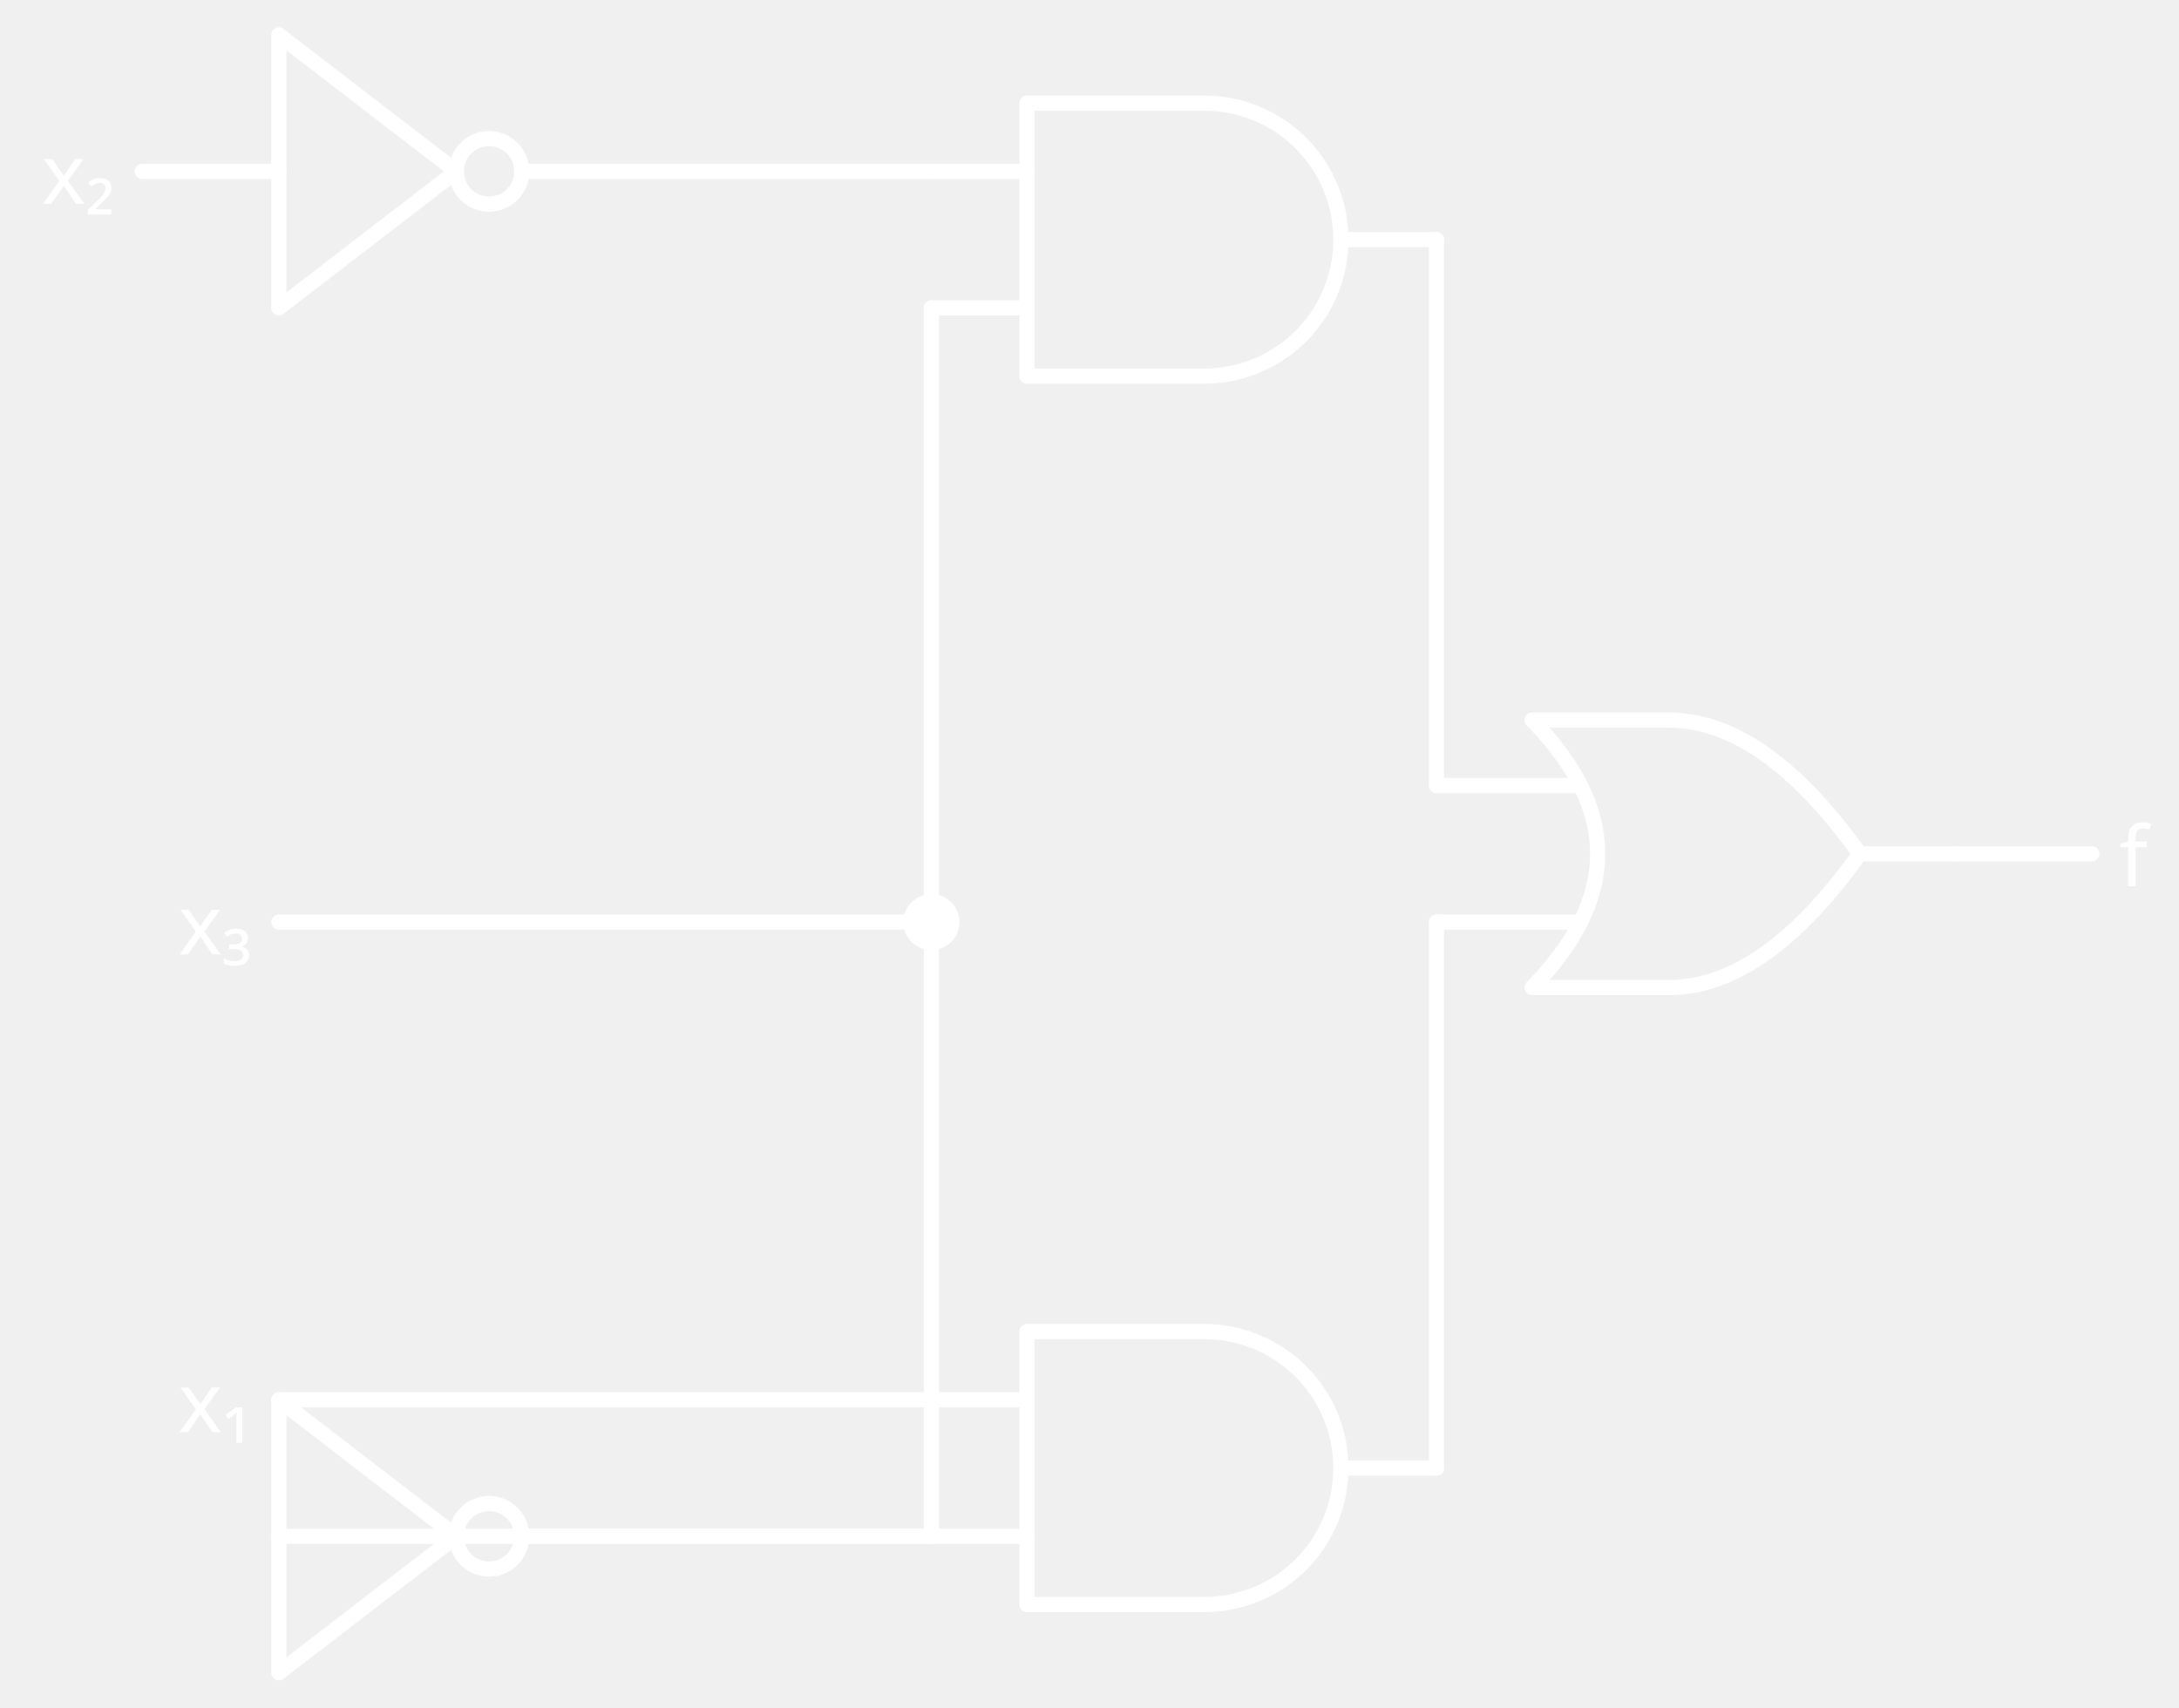
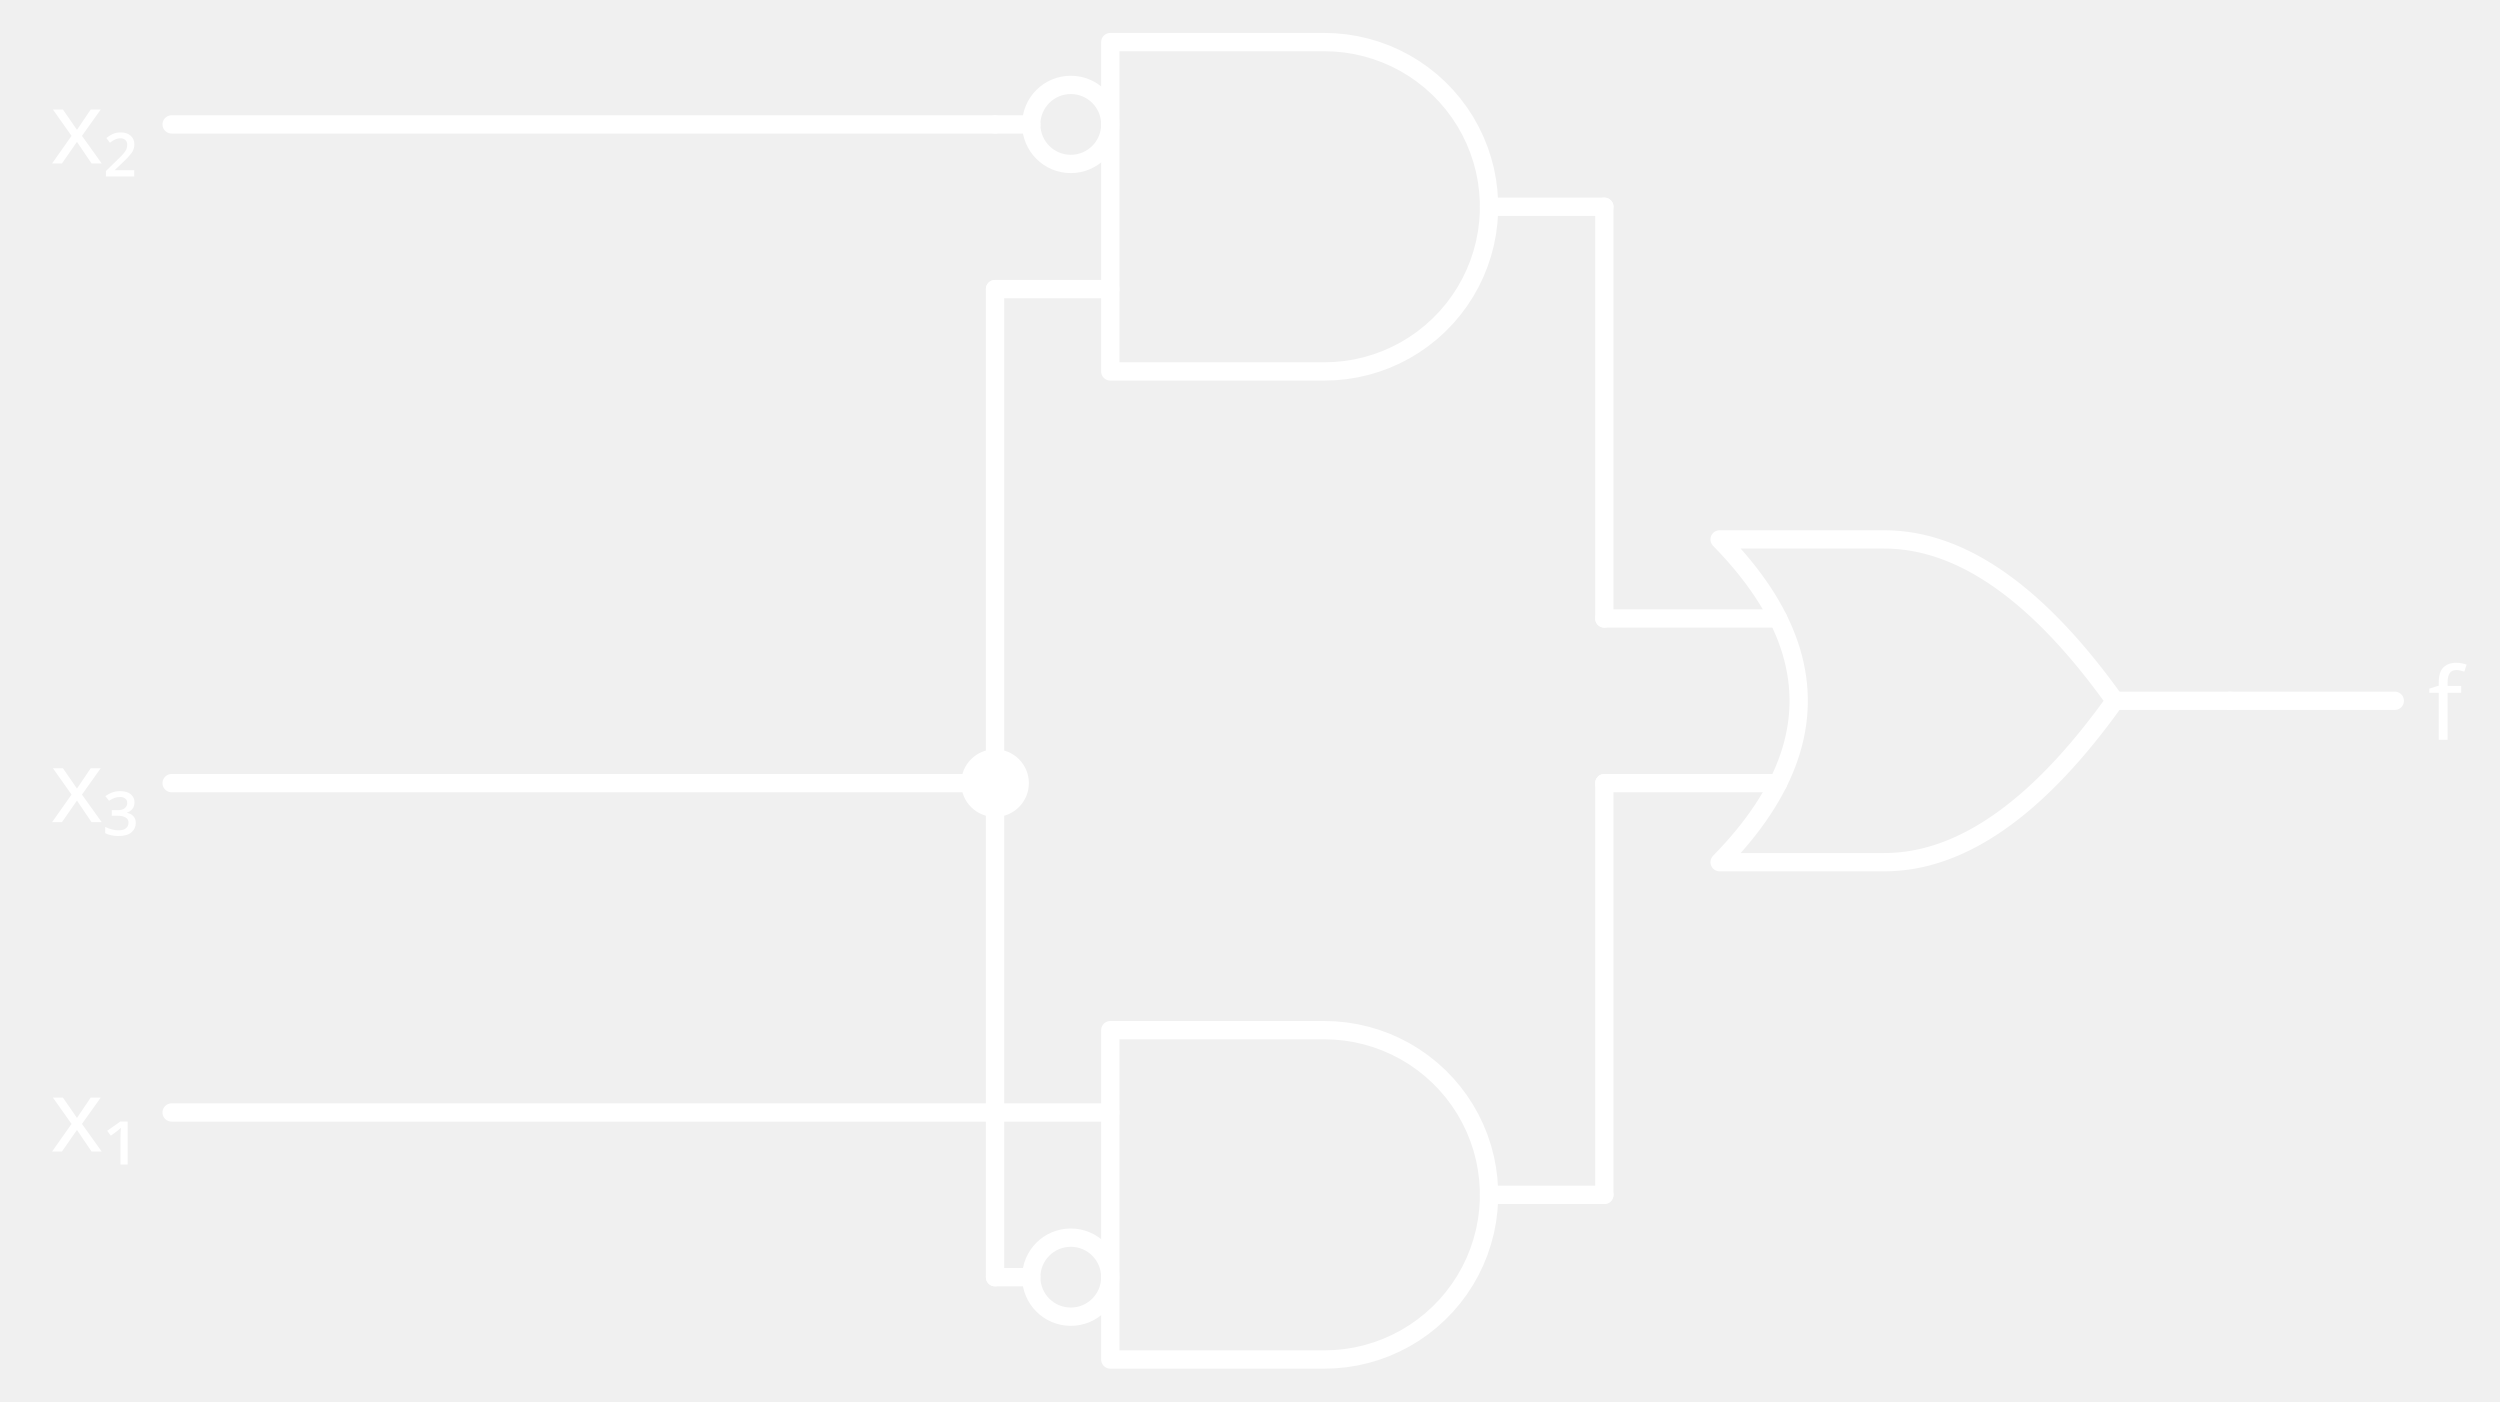
- <svg xmlns="http://www.w3.org/2000/svg" xml:lang="en" height="225.2pt" width="287.3pt" viewBox="-122.8 -31.6 287.3 225.2">
-   <circle cx="-58.32" cy="-9.0" r="4.32" style="stroke:white;fill:none;stroke-width:2.0;stroke-dasharray:-;" />
-   <circle cx="-58.32" cy="171.0" r="4.32" style="stroke:white;fill:none;stroke-width:2.0;stroke-dasharray:-;" />
+ <svg xmlns="http://www.w3.org/2000/svg" xml:lang="en" height="153.2pt" width="273.26pt" viewBox="-108.76 -22.6 273.26 153.2">
+   <circle cx="8.28" cy="-9.0" r="4.32" style="stroke:white;fill:none;stroke-width:2.0;stroke-dasharray:-;" />
+   <circle cx="8.28" cy="117.0" r="4.32" style="stroke:white;fill:none;stroke-width:2.0;stroke-dasharray:-;" />
  <path d="M 36.0,18.0 L 37.153,17.963 L 38.302,17.852 L 39.441,17.668 L 40.566,17.411 L 41.672,17.083 L 42.755,16.685 L 43.81,16.217 L 44.833,15.684 L 45.82,15.086 L 46.766,14.425 L 47.668,13.706 L 48.522,12.93 L 49.325,12.101 L 50.073,11.223 L 50.763,10.298 L 51.393,9.331 L 51.959,8.326 L 52.459,7.286 L 52.892,6.217 L 53.256,5.121 L 53.549,4.005 L 53.769,2.873 L 53.917,1.728 L 53.991,0.577 L 53.991,-0.577 L 53.917,-1.728 L 53.769,-2.873 L 53.549,-4.005 L 53.256,-5.121 L 52.892,-6.217 L 52.459,-7.286 L 51.959,-8.326 L 51.393,-9.331 L 50.763,-10.298 L 50.073,-11.223 L 49.325,-12.101 L 48.522,-12.93 L 47.668,-13.706 L 46.766,-14.425 L 45.82,-15.086 L 44.833,-15.684 L 43.81,-16.217 L 42.755,-16.685 L 41.672,-17.083 L 40.566,-17.411 L 39.441,-17.668 L 38.302,-17.852 L 37.153,-17.963 L 36.0,-18.0 L 36.0,-18.0 L 12.6,-18.0 L 12.6,-0.0 L 12.6,18.0 L 36.0,18.0" style="stroke:white;fill:none;stroke-width:2.0;stroke-dasharray:-;stroke-linecap:round;stroke-linejoin:round;" />
  <path d="M 0.0,9.0 L 12.6,9.0" style="stroke:white;fill:none;stroke-width:2.0;stroke-dasharray:-;stroke-linecap:round;stroke-linejoin:round;" />
-   <path d="M 0.0,-9.0 L 12.6,-9.0" style="stroke:white;fill:none;stroke-width:2.0;stroke-dasharray:-;stroke-linecap:round;stroke-linejoin:round;" />
+   <path d="M 0.0,-9.0 L 3.96,-9.0" style="stroke:white;fill:none;stroke-width:2.0;stroke-dasharray:-;stroke-linecap:round;stroke-linejoin:round;" />
  <path d="M 54.0,-0.0 L 66.6,-0.0" style="stroke:white;fill:none;stroke-width:2.0;stroke-dasharray:-;stroke-linecap:round;stroke-linejoin:round;" />
-   <path d="M 36.0,180.0 L 37.153,179.963 L 38.302,179.852 L 39.441,179.668 L 40.566,179.411 L 41.672,179.083 L 42.755,178.685 L 43.81,178.217 L 44.833,177.684 L 45.82,177.086 L 46.766,176.425 L 47.668,175.706 L 48.522,174.93 L 49.325,174.101 L 50.073,173.223 L 50.763,172.298 L 51.393,171.331 L 51.959,170.326 L 52.459,169.286 L 52.892,168.217 L 53.256,167.121 L 53.549,166.005 L 53.769,164.873 L 53.917,163.728 L 53.991,162.577 L 53.991,161.423 L 53.917,160.272 L 53.769,159.127 L 53.549,157.995 L 53.256,156.879 L 52.892,155.783 L 52.459,154.714 L 51.959,153.674 L 51.393,152.669 L 50.763,151.702 L 50.073,150.777 L 49.325,149.899 L 48.522,149.07 L 47.668,148.294 L 46.766,147.575 L 45.82,146.914 L 44.833,146.316 L 43.81,145.783 L 42.755,145.315 L 41.672,144.917 L 40.566,144.589 L 39.441,144.332 L 38.302,144.148 L 37.153,144.037 L 36.0,144.0 L 36.0,144.0 L 12.6,144.0 L 12.6,162.0 L 12.6,180.0 L 36.0,180.0" style="stroke:white;fill:none;stroke-width:2.0;stroke-dasharray:-;stroke-linecap:round;stroke-linejoin:round;" />
-   <path d="M 0.0,171.0 L 12.6,171.0" style="stroke:white;fill:none;stroke-width:2.0;stroke-dasharray:-;stroke-linecap:round;stroke-linejoin:round;" />
-   <path d="M 0.0,153.0 L 12.6,153.0" style="stroke:white;fill:none;stroke-width:2.0;stroke-dasharray:-;stroke-linecap:round;stroke-linejoin:round;" />
-   <path d="M 54.0,162.0 L 66.6,162.0" style="stroke:white;fill:none;stroke-width:2.0;stroke-dasharray:-;stroke-linecap:round;stroke-linejoin:round;" />
-   <path d="M 79.2,98.64 L 97.2,98.64 L 97.714,98.633 L 98.229,98.611 L 98.743,98.574 L 99.257,98.522 L 99.771,98.456 L 100.286,98.376 L 100.8,98.28 L 101.314,98.17 L 101.829,98.045 L 102.343,97.905 L 102.857,97.751 L 103.371,97.582 L 103.886,97.398 L 104.4,97.2 L 104.914,96.987 L 105.429,96.759 L 105.943,96.517 L 106.457,96.26 L 106.971,95.988 L 107.486,95.701 L 108.0,95.4 L 108.514,95.084 L 109.029,94.753 L 109.543,94.408 L 110.057,94.048 L 110.571,93.673 L 111.086,93.284 L 111.6,92.88 L 112.114,92.461 L 112.629,92.028 L 113.143,91.58 L 113.657,91.117 L 114.171,90.639 L 114.686,90.147 L 115.2,89.64 L 115.714,89.118 L 116.229,88.582 L 116.743,88.031 L 117.257,87.465 L 117.771,86.885 L 118.286,86.29 L 118.8,85.68 L 119.314,85.056 L 119.829,84.416 L 120.343,83.762 L 120.857,83.094 L 121.371,82.411 L 121.886,81.713 L 122.4,81.0 L 122.4,81.0 L 121.886,80.287 L 121.371,79.589 L 120.857,78.906 L 120.343,78.238 L 119.829,77.584 L 119.314,76.944 L 118.8,76.32 L 118.286,75.71 L 117.771,75.115 L 117.257,74.535 L 116.743,73.969 L 116.229,73.418 L 115.714,72.882 L 115.2,72.36 L 114.686,71.853 L 114.171,71.361 L 113.657,70.883 L 113.143,70.42 L 112.629,69.972 L 112.114,69.539 L 111.6,69.12 L 111.086,68.716 L 110.571,68.327 L 110.057,67.952 L 109.543,67.592 L 109.029,67.247 L 108.514,66.916 L 108.0,66.6 L 107.486,66.299 L 106.971,66.012 L 106.457,65.74 L 105.943,65.483 L 105.429,65.241 L 104.914,65.013 L 104.4,64.8 L 103.886,64.602 L 103.371,64.418 L 102.857,64.249 L 102.343,64.095 L 101.829,63.955 L 101.314,63.83 L 100.8,63.72 L 100.286,63.624 L 99.771,63.544 L 99.257,63.478 L 98.743,63.426 L 98.229,63.389 L 97.714,63.367 L 97.2,63.36 L 79.2,63.36 L 79.2,63.36 L 79.891,64.08 L 80.554,64.8 L 81.187,65.52 L 81.792,66.24 L 82.368,66.96 L 82.915,67.68 L 83.434,68.4 L 83.923,69.12 L 84.384,69.84 L 84.816,70.56 L 85.219,71.28 L 85.594,72.0 L 85.939,72.72 L 86.256,73.44 L 86.544,74.16 L 86.803,74.88 L 87.034,75.6 L 87.235,76.32 L 87.408,77.04 L 87.552,77.76 L 87.667,78.48 L 87.754,79.2 L 87.811,79.92 L 87.84,80.64 L 87.84,81.36 L 87.811,82.08 L 87.754,82.8 L 87.667,83.52 L 87.552,84.24 L 87.408,84.96 L 87.235,85.68 L 87.034,86.4 L 86.803,87.12 L 86.544,87.84 L 86.256,88.56 L 85.939,89.28 L 85.594,90.0 L 85.219,90.72 L 84.816,91.44 L 84.384,92.16 L 83.923,92.88 L 83.434,93.6 L 82.915,94.32 L 82.368,95.04 L 81.792,95.76 L 81.187,96.48 L 80.554,97.2 L 79.891,97.92 L 79.2,98.64" style="stroke:white;fill:none;stroke-width:2.0;stroke-dasharray:-;stroke-linecap:round;stroke-linejoin:round;" />
-   <path d="M 66.6,90.0 L 85.594,90.0" style="stroke:white;fill:none;stroke-width:2.0;stroke-dasharray:-;stroke-linecap:round;stroke-linejoin:round;" />
-   <path d="M 66.6,72.0 L 85.594,72.0" style="stroke:white;fill:none;stroke-width:2.0;stroke-dasharray:-;stroke-linecap:round;stroke-linejoin:round;" />
-   <path d="M 122.4,81.0 L 135,81.0" style="stroke:white;fill:none;stroke-width:2.0;stroke-dasharray:-;stroke-linecap:round;stroke-linejoin:round;" />
-   <path d="M 66.6,-0.0 L 66.6,36.0 L 66.6,72.0" style="stroke:white;fill:none;stroke-width:2.0;stroke-dasharray:-;stroke-linecap:round;stroke-linejoin:round;" />
-   <path d="M 66.6,162.0 L 66.6,126.0 L 66.6,90.0" style="stroke:white;fill:none;stroke-width:2.0;stroke-dasharray:-;stroke-linecap:round;stroke-linejoin:round;" />
-   <path d="M 135,81.0 L 144.0,81.0 L 153.0,81.0" style="stroke:white;fill:none;stroke-width:2.0;stroke-dasharray:-;stroke-linecap:round;stroke-linejoin:round;" />
-   <path d="M -86.04,-9.0 M -54.0,-9.0" style="stroke:white;fill:none;stroke-width:2.0;stroke-dasharray:-;stroke-linecap:round;stroke-linejoin:round;" />
-   <path d="M -86.04,-27.0 L -62.64,-9.0 L -86.04,9.0 L -86.04,-27.0" style="stroke:white;fill:none;stroke-width:2.0;stroke-dasharray:-;stroke-linecap:round;stroke-linejoin:round;" />
-   <path d="M -54.0,-9.0 L -27.0,-9.0 L 0.0,-9.0" style="stroke:white;fill:none;stroke-width:2.0;stroke-dasharray:-;stroke-linecap:round;stroke-linejoin:round;" />
-   <path d="M -86.04,-9.0 L -95.04,-9 L -104.04,-9" style="stroke:white;fill:none;stroke-width:2.0;stroke-dasharray:-;stroke-linecap:round;stroke-linejoin:round;" />
-   <path d="M -86.04,171.0 M -54.0,171.0" style="stroke:white;fill:none;stroke-width:2.0;stroke-dasharray:-;stroke-linecap:round;stroke-linejoin:round;" />
-   <path d="M -86.04,153.0 L -62.64,171.0 L -86.04,189.0 L -86.04,153.0" style="stroke:white;fill:none;stroke-width:2.0;stroke-dasharray:-;stroke-linecap:round;stroke-linejoin:round;" />
-   <path d="M -54.0,171.0 L -27.0,171.0 L 0.0,171.0" style="stroke:white;fill:none;stroke-width:2.0;stroke-dasharray:-;stroke-linecap:round;stroke-linejoin:round;" />
-   <path d="M 0.0,9.0 L -1.487945860964034e-14,90.0 L -2.975891721928068e-14,171.0" style="stroke:white;fill:none;stroke-width:2.0;stroke-dasharray:-;stroke-linecap:round;stroke-linejoin:round;" />
-   <path d="M -1.487945860964034e-14,90.0 L -43.02,90.0 L -86.04,90" style="stroke:white;fill:none;stroke-width:2.0;stroke-dasharray:-;stroke-linecap:round;stroke-linejoin:round;" />
-   <path d="M -2.975891721928068e-14,171.0 L -43.02,171.0 L -86.04,171.0" style="stroke:white;fill:none;stroke-width:2.0;stroke-dasharray:-;stroke-linecap:round;stroke-linejoin:round;" />
-   <path d="M 0.0,153.0 L -43.02,153.0 L -86.04,153.0" style="stroke:white;fill:none;stroke-width:2.0;stroke-dasharray:-;stroke-linecap:round;stroke-linejoin:round;" />
-   <text x="156.6" y="70.0" dominant-baseline="central" fill="white" font-size="11" font-family="sans" text-anchor="start">
+   <path d="M 36.0,126.0 L 37.153,125.963 L 38.302,125.852 L 39.441,125.668 L 40.566,125.411 L 41.672,125.083 L 42.755,124.685 L 43.81,124.217 L 44.833,123.684 L 45.82,123.086 L 46.766,122.425 L 47.668,121.706 L 48.522,120.93 L 49.325,120.101 L 50.073,119.223 L 50.763,118.298 L 51.393,117.331 L 51.959,116.326 L 52.459,115.286 L 52.892,114.217 L 53.256,113.121 L 53.549,112.005 L 53.769,110.873 L 53.917,109.728 L 53.991,108.577 L 53.991,107.423 L 53.917,106.272 L 53.769,105.127 L 53.549,103.995 L 53.256,102.879 L 52.892,101.783 L 52.459,100.714 L 51.959,99.674 L 51.393,98.669 L 50.763,97.702 L 50.073,96.777 L 49.325,95.899 L 48.522,95.07 L 47.668,94.294 L 46.766,93.575 L 45.82,92.914 L 44.833,92.316 L 43.81,91.783 L 42.755,91.315 L 41.672,90.917 L 40.566,90.589 L 39.441,90.332 L 38.302,90.148 L 37.153,90.037 L 36.0,90.0 L 36.0,90.0 L 12.6,90.0 L 12.6,108.0 L 12.6,126.0 L 36.0,126.0" style="stroke:white;fill:none;stroke-width:2.0;stroke-dasharray:-;stroke-linecap:round;stroke-linejoin:round;" />
+   <path d="M 0.0,117.0 L 3.96,117.0" style="stroke:white;fill:none;stroke-width:2.0;stroke-dasharray:-;stroke-linecap:round;stroke-linejoin:round;" />
+   <path d="M 0.0,99.0 L 12.6,99.0" style="stroke:white;fill:none;stroke-width:2.0;stroke-dasharray:-;stroke-linecap:round;stroke-linejoin:round;" />
+   <path d="M 54.0,108.0 L 66.6,108.0" style="stroke:white;fill:none;stroke-width:2.0;stroke-dasharray:-;stroke-linecap:round;stroke-linejoin:round;" />
+   <path d="M 79.2,71.64 L 97.2,71.64 L 97.714,71.633 L 98.229,71.611 L 98.743,71.574 L 99.257,71.522 L 99.771,71.456 L 100.286,71.376 L 100.8,71.28 L 101.314,71.17 L 101.829,71.045 L 102.343,70.905 L 102.857,70.751 L 103.371,70.582 L 103.886,70.398 L 104.4,70.2 L 104.914,69.987 L 105.429,69.759 L 105.943,69.517 L 106.457,69.26 L 106.971,68.988 L 107.486,68.701 L 108.0,68.4 L 108.514,68.084 L 109.029,67.753 L 109.543,67.408 L 110.057,67.048 L 110.571,66.673 L 111.086,66.284 L 111.6,65.88 L 112.114,65.461 L 112.629,65.028 L 113.143,64.58 L 113.657,64.117 L 114.171,63.639 L 114.686,63.147 L 115.2,62.64 L 115.714,62.118 L 116.229,61.582 L 116.743,61.031 L 117.257,60.465 L 117.771,59.885 L 118.286,59.29 L 118.8,58.68 L 119.314,58.056 L 119.829,57.416 L 120.343,56.762 L 120.857,56.094 L 121.371,55.411 L 121.886,54.713 L 122.4,54.0 L 122.4,54.0 L 121.886,53.287 L 121.371,52.589 L 120.857,51.906 L 120.343,51.238 L 119.829,50.584 L 119.314,49.944 L 118.8,49.32 L 118.286,48.71 L 117.771,48.115 L 117.257,47.535 L 116.743,46.969 L 116.229,46.418 L 115.714,45.882 L 115.2,45.36 L 114.686,44.853 L 114.171,44.361 L 113.657,43.883 L 113.143,43.42 L 112.629,42.972 L 112.114,42.539 L 111.6,42.12 L 111.086,41.716 L 110.571,41.327 L 110.057,40.952 L 109.543,40.592 L 109.029,40.247 L 108.514,39.916 L 108.0,39.6 L 107.486,39.299 L 106.971,39.012 L 106.457,38.74 L 105.943,38.483 L 105.429,38.241 L 104.914,38.013 L 104.4,37.8 L 103.886,37.602 L 103.371,37.418 L 102.857,37.249 L 102.343,37.095 L 101.829,36.955 L 101.314,36.83 L 100.8,36.72 L 100.286,36.624 L 99.771,36.544 L 99.257,36.478 L 98.743,36.426 L 98.229,36.389 L 97.714,36.367 L 97.2,36.36 L 79.2,36.36 L 79.2,36.36 L 79.891,37.08 L 80.554,37.8 L 81.187,38.52 L 81.792,39.24 L 82.368,39.96 L 82.915,40.68 L 83.434,41.4 L 83.923,42.12 L 84.384,42.84 L 84.816,43.56 L 85.219,44.28 L 85.594,45.0 L 85.939,45.72 L 86.256,46.44 L 86.544,47.16 L 86.803,47.88 L 87.034,48.6 L 87.235,49.32 L 87.408,50.04 L 87.552,50.76 L 87.667,51.48 L 87.754,52.2 L 87.811,52.92 L 87.84,53.64 L 87.84,54.36 L 87.811,55.08 L 87.754,55.8 L 87.667,56.52 L 87.552,57.24 L 87.408,57.96 L 87.235,58.68 L 87.034,59.4 L 86.803,60.12 L 86.544,60.84 L 86.256,61.56 L 85.939,62.28 L 85.594,63.0 L 85.219,63.72 L 84.816,64.44 L 84.384,65.16 L 83.923,65.88 L 83.434,66.6 L 82.915,67.32 L 82.368,68.04 L 81.792,68.76 L 81.187,69.48 L 80.554,70.2 L 79.891,70.92 L 79.2,71.64" style="stroke:white;fill:none;stroke-width:2.0;stroke-dasharray:-;stroke-linecap:round;stroke-linejoin:round;" />
+   <path d="M 66.6,63.0 L 85.594,63.0" style="stroke:white;fill:none;stroke-width:2.0;stroke-dasharray:-;stroke-linecap:round;stroke-linejoin:round;" />
+   <path d="M 66.6,45.0 L 85.594,45.0" style="stroke:white;fill:none;stroke-width:2.0;stroke-dasharray:-;stroke-linecap:round;stroke-linejoin:round;" />
+   <path d="M 122.4,54.0 L 135,54.0" style="stroke:white;fill:none;stroke-width:2.0;stroke-dasharray:-;stroke-linecap:round;stroke-linejoin:round;" />
+   <path d="M 66.6,-0.0 L 66.6,22.5 L 66.6,45.0" style="stroke:white;fill:none;stroke-width:2.0;stroke-dasharray:-;stroke-linecap:round;stroke-linejoin:round;" />
+   <path d="M 66.6,108.0 L 66.6,85.5 L 66.6,63.0" style="stroke:white;fill:none;stroke-width:2.0;stroke-dasharray:-;stroke-linecap:round;stroke-linejoin:round;" />
+   <path d="M 135,54.0 L 144.0,54.0 L 153.0,54.0" style="stroke:white;fill:none;stroke-width:2.0;stroke-dasharray:-;stroke-linecap:round;stroke-linejoin:round;" />
+   <path d="M 0.0,-9.0 L -45.0,-9 L -90.0,-9" style="stroke:white;fill:none;stroke-width:2.0;stroke-dasharray:-;stroke-linecap:round;stroke-linejoin:round;" />
+   <path d="M 0.0,9.0 L 3.3065463576978533e-15,63.0 L 6.613092715395707e-15,117.0" style="stroke:white;fill:none;stroke-width:2.0;stroke-dasharray:-;stroke-linecap:round;stroke-linejoin:round;" />
+   <path d="M 3.3065463576978533e-15,63.0 L -45.0,63 L -90.0,63" style="stroke:white;fill:none;stroke-width:2.0;stroke-dasharray:-;stroke-linecap:round;stroke-linejoin:round;" />
+   <path d="M 0.0,99.0 L -45.0,99.0 L -90.0,99" style="stroke:white;fill:none;stroke-width:2.0;stroke-dasharray:-;stroke-linecap:round;stroke-linejoin:round;" />
+   <text x="156.6" y="43.0" dominant-baseline="central" fill="white" font-size="11" font-family="sans" text-anchor="start">
    <tspan x="156.6" dy="11">f</tspan>
  </text>
-   <text x="-107.64" y="-20.0" dominant-baseline="central" fill="white" font-size="11" font-family="sans" text-anchor="end">
-     <tspan x="-107.64" dy="11">x₂</tspan>
+   <text x="-93.6" y="-20" dominant-baseline="central" fill="white" font-size="11" font-family="sans" text-anchor="end">
+     <tspan x="-93.6" dy="11">x₂</tspan>
  </text>
-   <text x="-89.64" y="79" dominant-baseline="central" fill="white" font-size="11" font-family="sans" text-anchor="end">
-     <tspan x="-89.64" dy="11">x₃</tspan>
+   <text x="-93.6" y="52" dominant-baseline="central" fill="white" font-size="11" font-family="sans" text-anchor="end">
+     <tspan x="-93.6" dy="11">x₃</tspan>
  </text>
-   <text x="-89.64" y="142.0" dominant-baseline="central" fill="white" font-size="11" font-family="sans" text-anchor="end">
-     <tspan x="-89.64" dy="11">x₁</tspan>
+   <text x="-93.6" y="88" dominant-baseline="central" fill="white" font-size="11" font-family="sans" text-anchor="end">
+     <tspan x="-93.6" dy="11">x₁</tspan>
  </text>
-   <circle cx="-1.487945860964034e-14" cy="90.0" r="2.7" style="stroke:white;fill:white;stroke-width:2.0;stroke-dasharray:-;" />
+   <circle cx="3.3065463576978533e-15" cy="63.0" r="2.7" style="stroke:white;fill:white;stroke-width:2.0;stroke-dasharray:-;" />
</svg>
